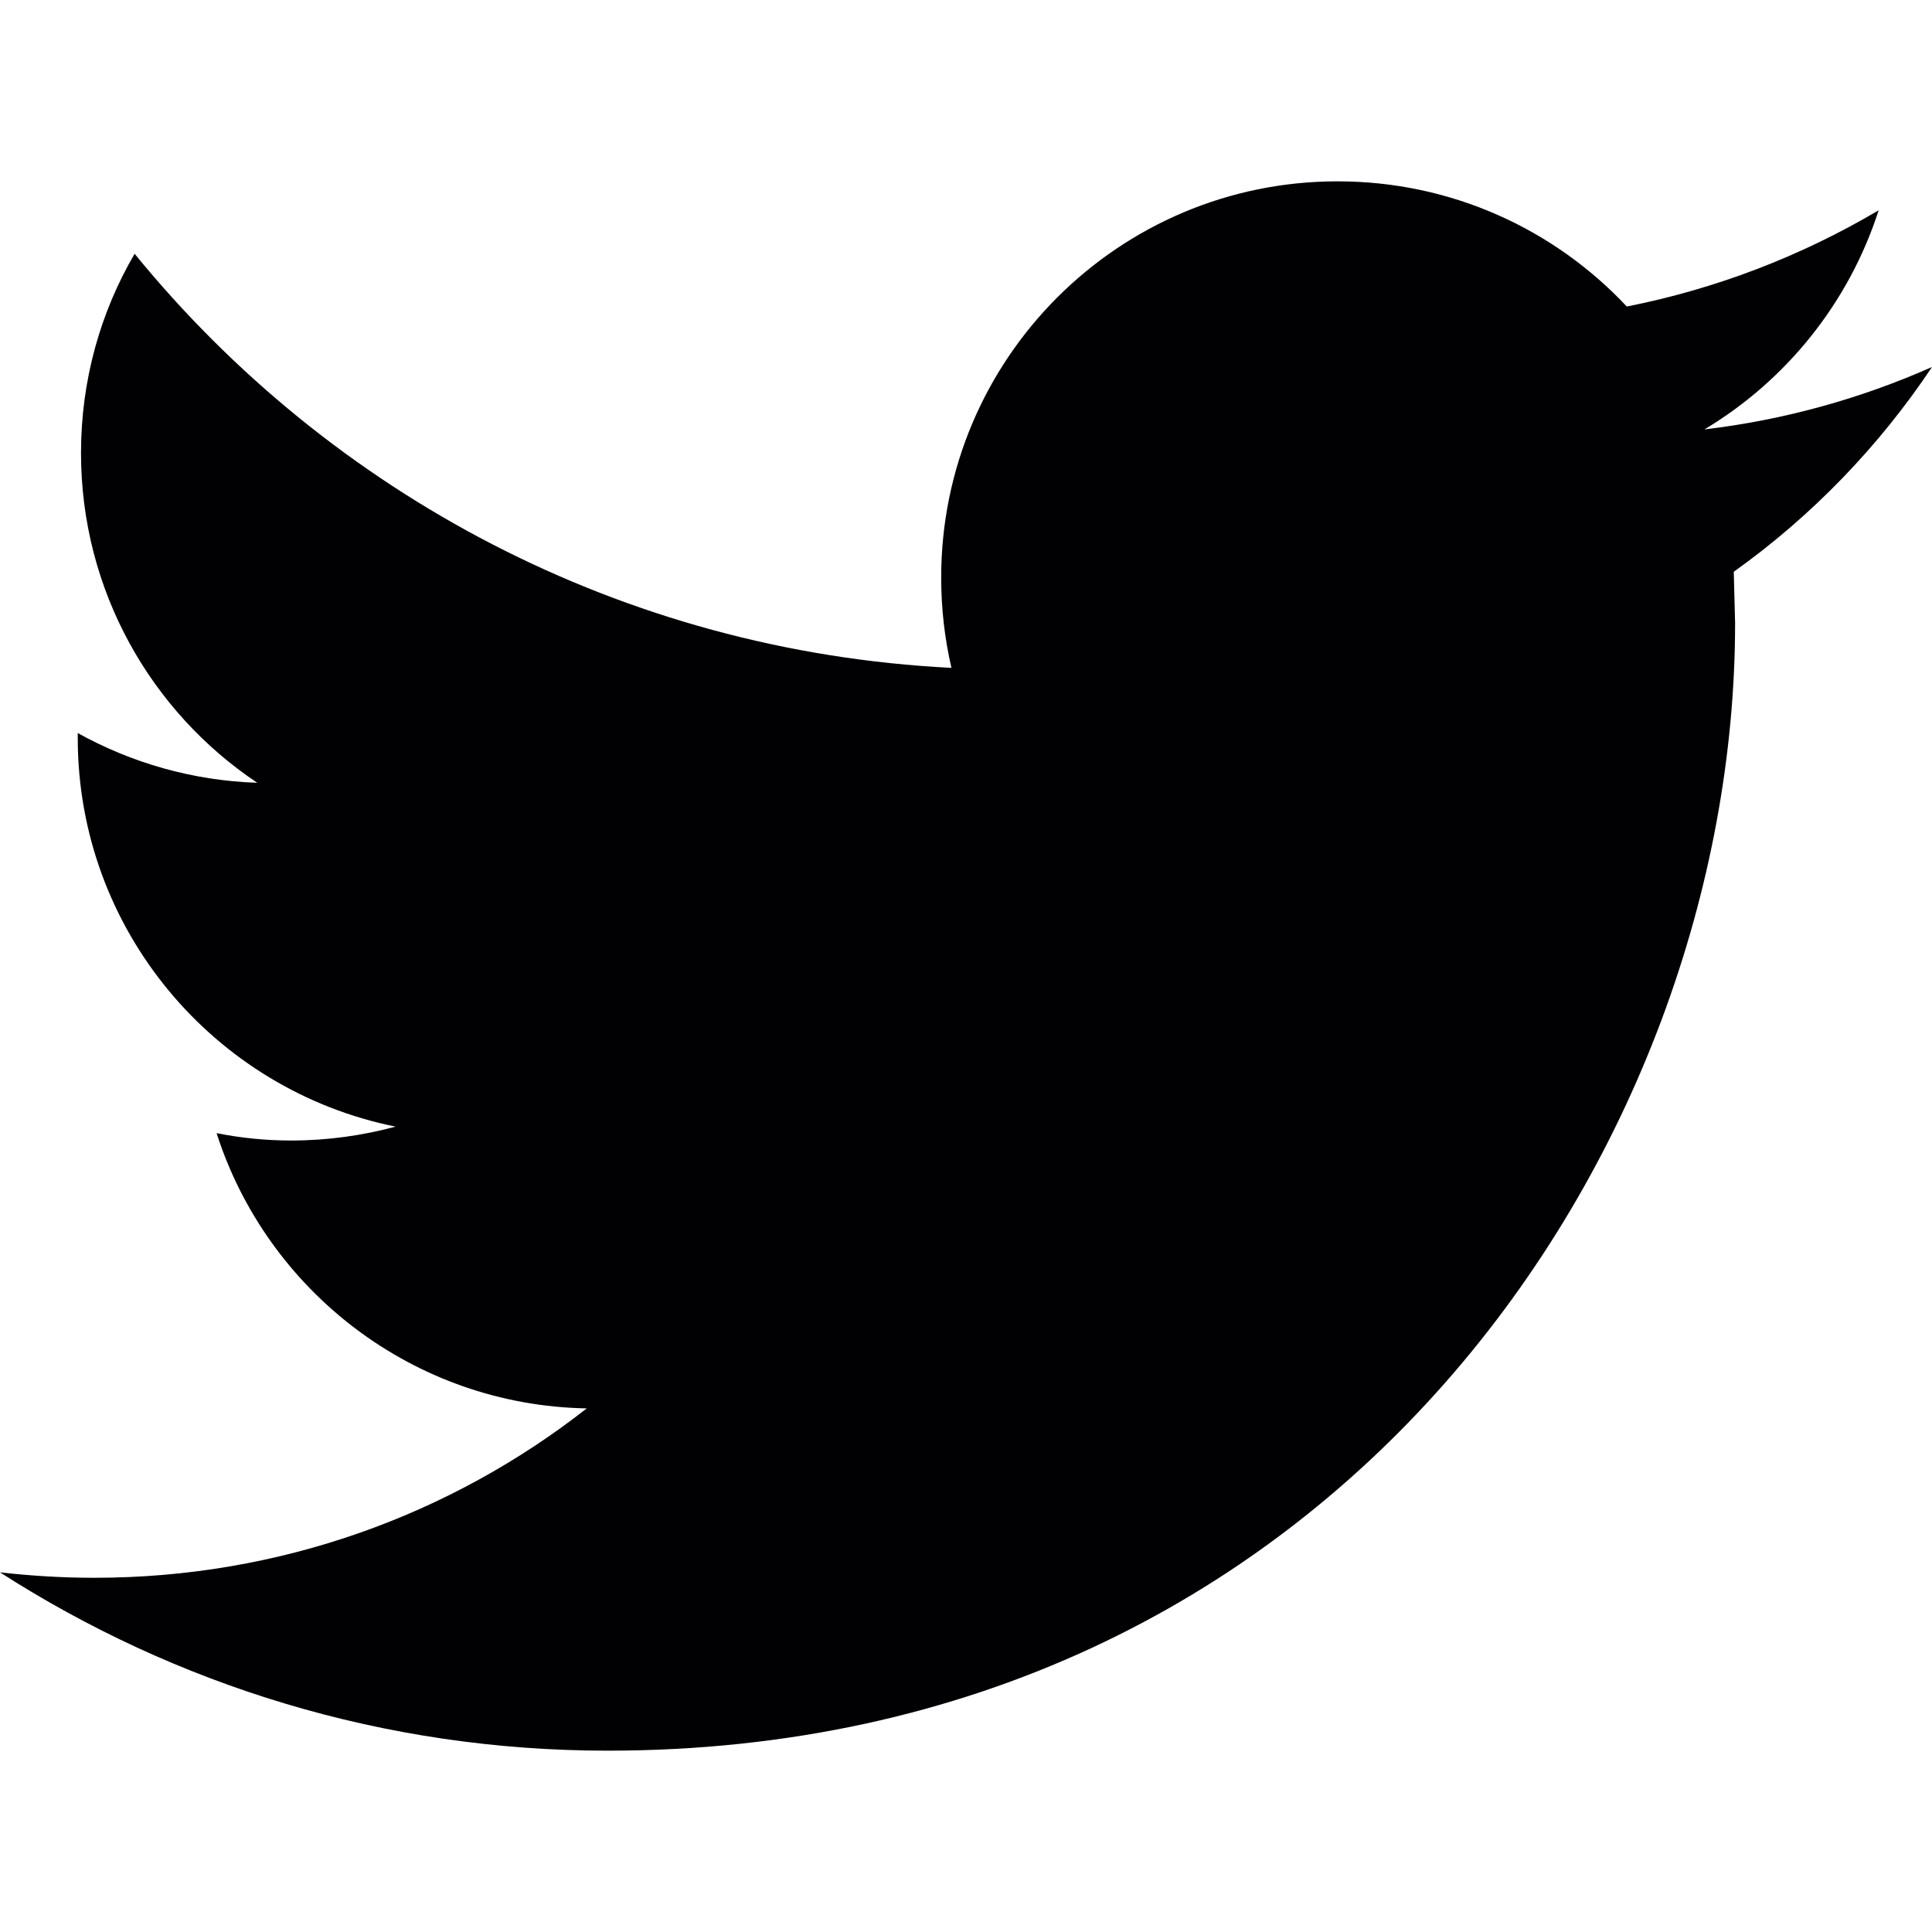
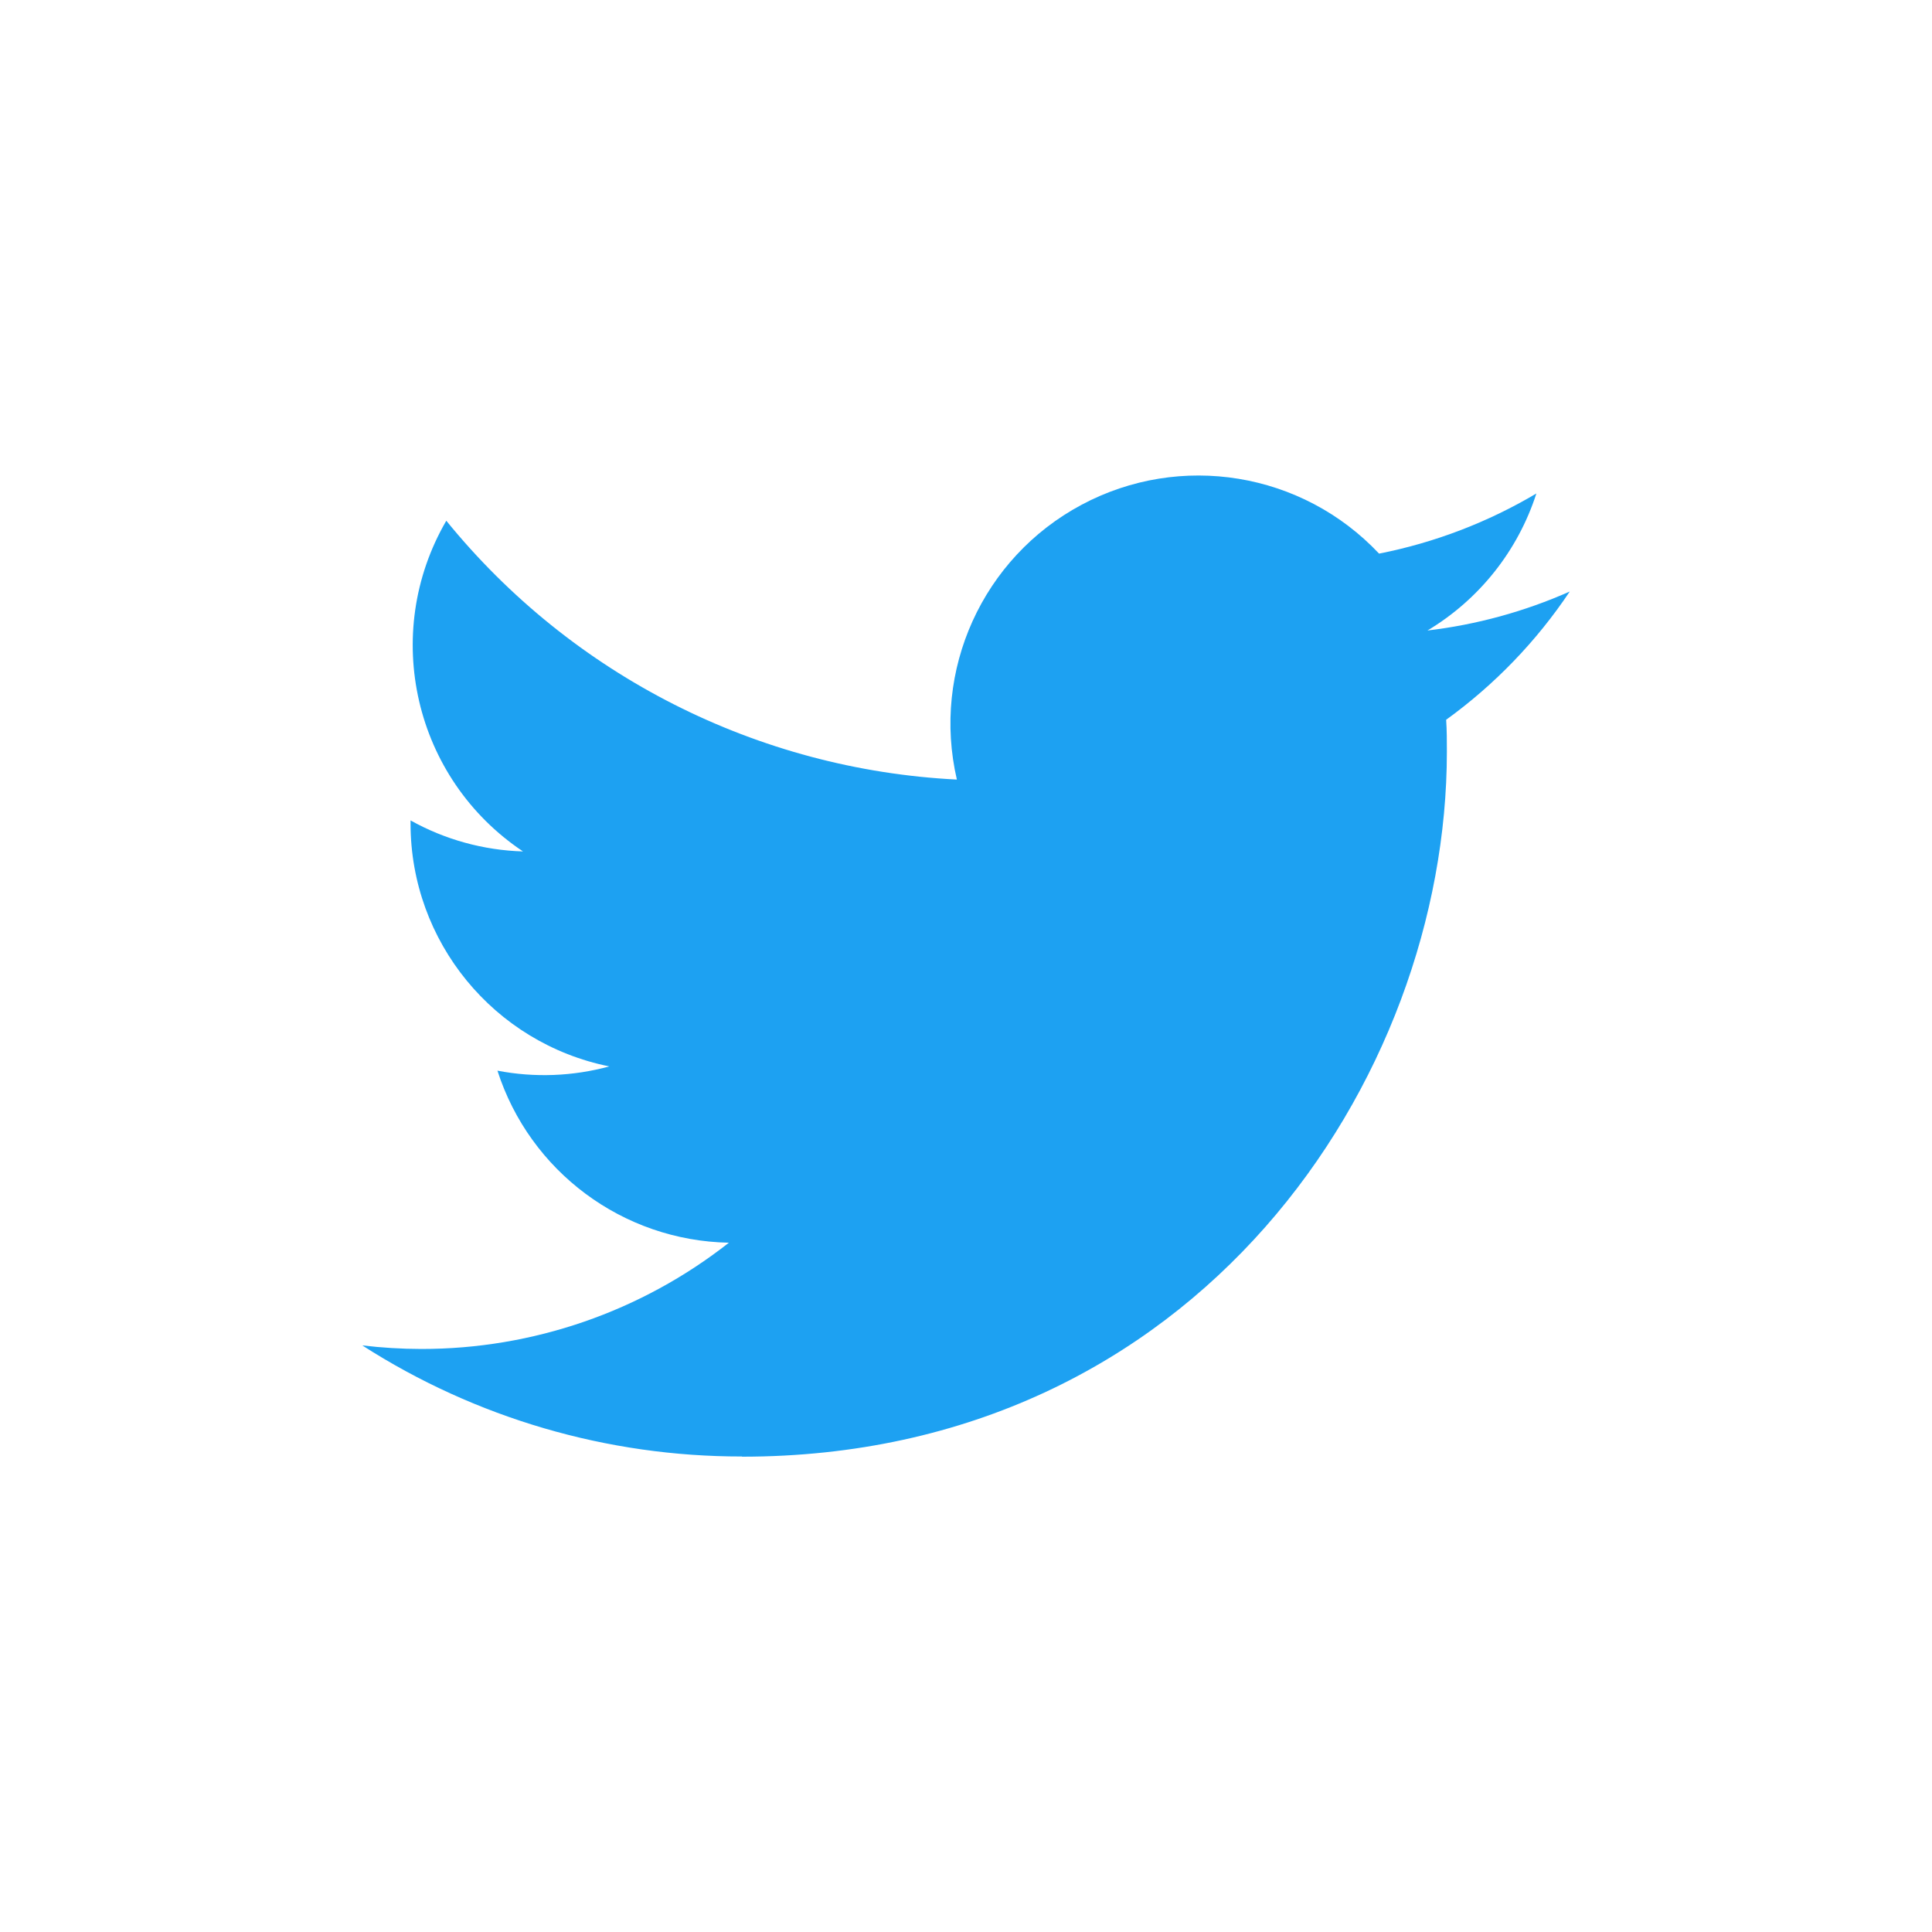
- <svg xmlns="http://www.w3.org/2000/svg" version="1.1" id="Capa_1" x="0px" y="0px" viewBox="0 0 612 612" style="enable-background:new 0 0 612 612;" xml:space="preserve">
-   <g>
-     <g>
-       <path style="fill:#010002;" d="M612,116.258c-22.525,9.981-46.694,16.75-72.088,19.772c25.929-15.527,45.777-40.155,55.184-69.411    c-24.322,14.379-51.169,24.82-79.775,30.48c-22.907-24.437-55.49-39.658-91.63-39.658c-69.334,0-125.551,56.217-125.551,125.513    c0,9.828,1.109,19.427,3.251,28.606C197.065,206.32,104.556,156.337,42.641,80.386c-10.823,18.51-16.98,40.078-16.98,63.101    c0,43.559,22.181,81.993,55.835,104.479c-20.575-0.688-39.926-6.348-56.867-15.756v1.568c0,60.806,43.291,111.554,100.693,123.104    c-10.517,2.83-21.607,4.398-33.08,4.398c-8.107,0-15.947-0.803-23.634-2.333c15.985,49.907,62.336,86.199,117.253,87.194    c-42.947,33.654-97.099,53.655-155.916,53.655c-10.134,0-20.116-0.612-29.944-1.721c55.567,35.681,121.536,56.485,192.438,56.485    c230.948,0,357.188-191.291,357.188-357.188l-0.421-16.253C573.872,163.526,595.211,141.422,612,116.258z" />
-     </g>
-   </g>
-   <g>
- </g>
-   <g>
- </g>
-   <g>
- </g>
-   <g>
- </g>
-   <g>
- </g>
-   <g>
- </g>
-   <g>
- </g>
-   <g>
- </g>
-   <g>
- </g>
-   <g>
- </g>
-   <g>
- </g>
-   <g>
- </g>
-   <g>
- </g>
-   <g>
- </g>
-   <g>
- </g>
+ <svg xmlns="http://www.w3.org/2000/svg" id="Logo_FIXED" data-name="Logo — FIXED" viewBox="0 0 400 400">
+   <defs>
+     <style>.cls-1{fill:none;}.cls-2{fill:#1da1f2;}</style>
+   </defs>
+   <rect class="cls-1" width="400" height="400" />
+   <path class="cls-2" d="M153.62,301.59c94.34,0,145.94-78.16,145.94-145.94,0-2.22,0-4.43-.15-6.63A104.36,104.36,0,0,0,325,122.47a102.38,102.38,0,0,1-29.46,8.07,51.47,51.47,0,0,0,22.55-28.37,102.79,102.79,0,0,1-32.57,12.45,51.34,51.34,0,0,0-87.41,46.78A145.62,145.62,0,0,1,92.4,107.81a51.33,51.33,0,0,0,15.88,68.47A50.91,50.91,0,0,1,85,169.86c0,.21,0,.43,0,.65a51.31,51.31,0,0,0,41.15,50.28,51.21,51.21,0,0,1-23.16.88,51.35,51.35,0,0,0,47.92,35.62,102.92,102.92,0,0,1-63.7,22A104.41,104.41,0,0,1,75,278.55a145.21,145.21,0,0,0,78.62,23" />
</svg>
